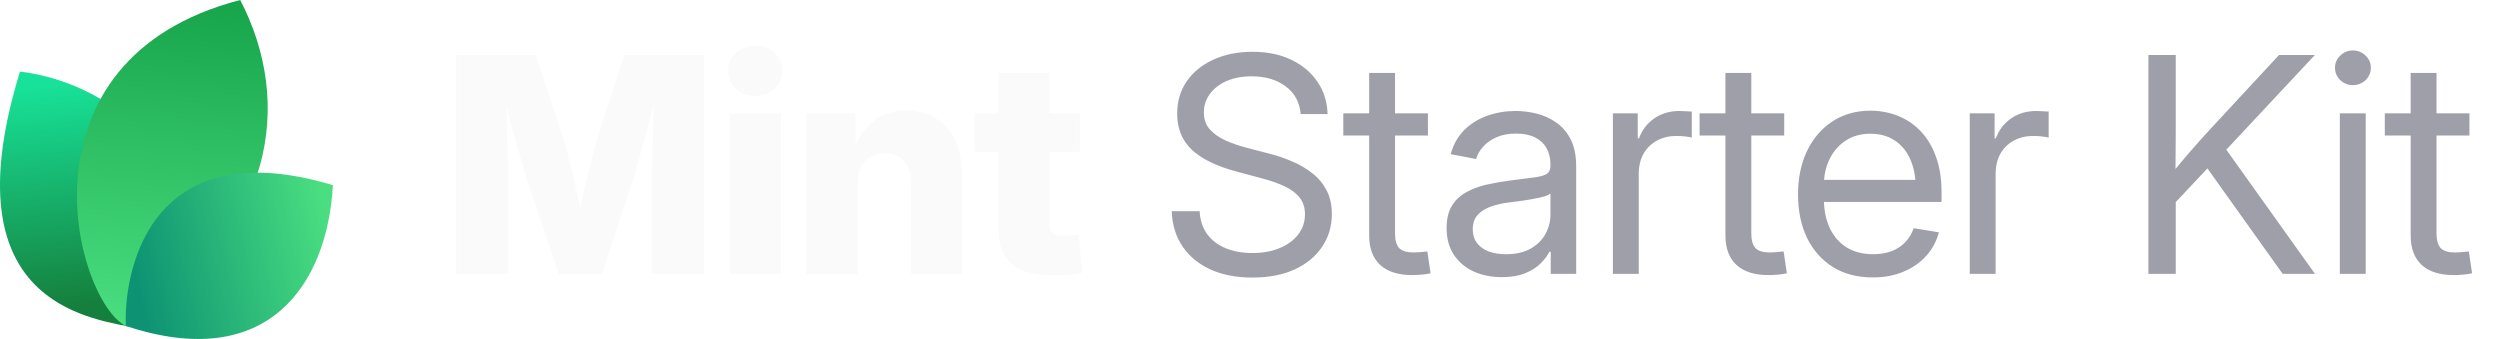
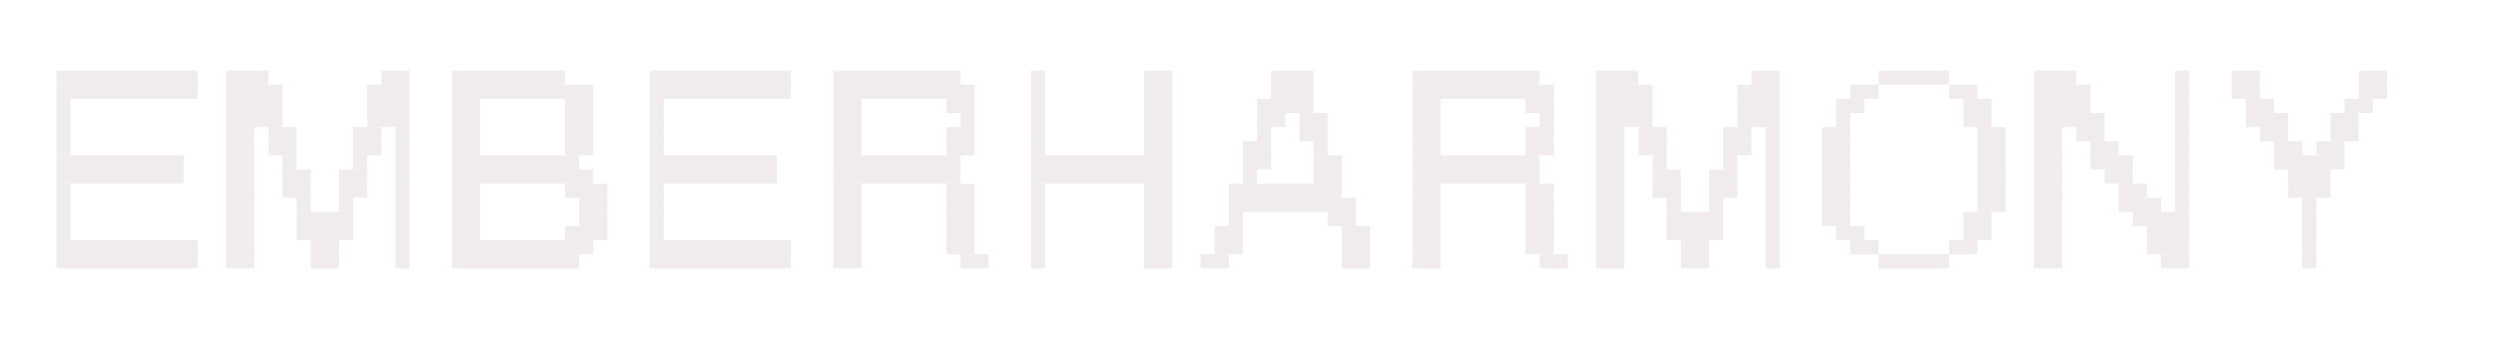
<svg xmlns="http://www.w3.org/2000/svg" width="177" height="24" viewBox="0 0 177 24" fill="none">
-   <path d="M9.061 23.108C5.268 22.377 -3.391 20.627 1.417 5.064C9.634 6.099 16.973 14.064 9.061 23.108Z" fill="url(#paint0_linear_17557_2145)" />
-   <path d="M8.919 23.094C5.276 21.222 0.784 4.209 17.007 0C20.757 7.193 19.621 16.545 8.919 23.094Z" fill="url(#paint1_linear_17557_2145)" />
-   <path d="M8.914 23.079C8.735 19.882 10.159 9.085 23.57 13.111C23.181 20.123 18.984 26.418 8.914 23.079Z" fill="url(#paint2_linear_17557_2145)" />
-   <path d="M32.301 19.392V3.894H37.938L39.925 9.948C40.036 10.315 40.164 10.787 40.31 11.362C40.462 11.938 40.611 12.552 40.757 13.204C40.91 13.855 41.048 14.483 41.173 15.086C41.305 15.682 41.412 16.192 41.495 16.615H40.695C40.771 16.192 40.871 15.682 40.996 15.086C41.128 14.49 41.267 13.866 41.412 13.214C41.565 12.562 41.714 11.948 41.86 11.373C42.005 10.79 42.133 10.315 42.244 9.948L44.2 3.894H49.848V19.392H46.166V12.704C46.166 12.357 46.173 11.917 46.187 11.383C46.2 10.849 46.214 10.27 46.228 9.646C46.249 9.022 46.266 8.391 46.28 7.753C46.301 7.115 46.311 6.519 46.311 5.964H46.623C46.485 6.561 46.332 7.181 46.166 7.826C45.999 8.471 45.833 9.102 45.666 9.719C45.507 10.336 45.351 10.901 45.198 11.414C45.053 11.928 44.928 12.357 44.824 12.704L42.608 19.392H39.561L37.314 12.704C37.203 12.357 37.072 11.928 36.919 11.414C36.773 10.901 36.614 10.34 36.441 9.729C36.274 9.112 36.104 8.481 35.931 7.836C35.764 7.192 35.608 6.567 35.463 5.964H35.827C35.834 6.512 35.844 7.105 35.858 7.743C35.872 8.374 35.886 9.005 35.9 9.636C35.92 10.26 35.938 10.839 35.952 11.373C35.965 11.907 35.972 12.351 35.972 12.704V19.392H32.301ZM51.668 19.392V8.024H55.288V19.392H51.668ZM53.468 6.786C52.927 6.786 52.473 6.616 52.105 6.276C51.738 5.93 51.554 5.507 51.554 5.007C51.554 4.508 51.738 4.088 52.105 3.749C52.473 3.409 52.927 3.239 53.468 3.239C54.009 3.239 54.463 3.409 54.83 3.749C55.198 4.082 55.382 4.501 55.382 5.007C55.382 5.507 55.198 5.93 54.83 6.276C54.463 6.616 54.009 6.786 53.468 6.786ZM60.708 13.027V19.392H57.088V8.024H60.551L60.593 10.967H60.281C60.593 10.024 61.061 9.268 61.685 8.7C62.309 8.124 63.138 7.836 64.171 7.836C64.975 7.836 65.672 8.017 66.262 8.377C66.851 8.731 67.302 9.234 67.614 9.885C67.933 10.537 68.092 11.307 68.092 12.194V19.392H64.483V12.912C64.483 12.26 64.32 11.754 63.994 11.394C63.675 11.033 63.221 10.853 62.632 10.853C62.25 10.853 61.914 10.936 61.623 11.102C61.332 11.269 61.106 11.515 60.947 11.841C60.787 12.16 60.708 12.555 60.708 13.027ZM76.456 8.024V10.749H69.008V8.024H76.456ZM70.683 5.163H74.292V15.783C74.292 16.102 74.361 16.334 74.5 16.48C74.646 16.625 74.899 16.698 75.259 16.698C75.405 16.698 75.596 16.688 75.831 16.667C76.074 16.646 76.251 16.629 76.362 16.615L76.632 19.309C76.313 19.378 75.963 19.427 75.582 19.455C75.207 19.482 74.836 19.496 74.469 19.496C73.2 19.496 72.25 19.222 71.619 18.674C70.995 18.127 70.683 17.308 70.683 16.22V5.163Z" fill="#FAFAFA" />
-   <path d="M88.667 19.652C87.523 19.652 86.528 19.458 85.682 19.07C84.843 18.681 84.188 18.137 83.716 17.437C83.245 16.736 82.992 15.908 82.957 14.951H84.933C84.968 15.596 85.148 16.14 85.474 16.584C85.8 17.021 86.24 17.354 86.795 17.582C87.35 17.804 87.974 17.915 88.667 17.915C89.388 17.915 90.026 17.801 90.581 17.572C91.143 17.343 91.583 17.024 91.902 16.615C92.228 16.199 92.391 15.717 92.391 15.169C92.391 14.698 92.266 14.306 92.017 13.994C91.767 13.675 91.413 13.408 90.956 13.193C90.498 12.978 89.954 12.787 89.323 12.621L87.502 12.132C86.123 11.765 85.082 11.255 84.382 10.603C83.689 9.944 83.342 9.095 83.342 8.055C83.342 7.174 83.571 6.404 84.028 5.746C84.486 5.087 85.117 4.577 85.921 4.217C86.726 3.849 87.645 3.666 88.678 3.666C89.718 3.666 90.63 3.853 91.413 4.227C92.204 4.602 92.824 5.122 93.275 5.787C93.726 6.446 93.965 7.209 93.993 8.076H92.089C92.013 7.23 91.656 6.574 91.018 6.11C90.387 5.638 89.586 5.403 88.615 5.403C87.95 5.403 87.36 5.513 86.847 5.735C86.341 5.957 85.946 6.262 85.661 6.651C85.377 7.032 85.235 7.469 85.235 7.961C85.235 8.447 85.377 8.849 85.661 9.168C85.946 9.48 86.317 9.74 86.774 9.948C87.232 10.149 87.724 10.319 88.251 10.457L89.884 10.884C90.439 11.023 90.977 11.206 91.496 11.435C92.023 11.657 92.495 11.934 92.911 12.267C93.334 12.593 93.67 12.995 93.92 13.474C94.17 13.945 94.294 14.504 94.294 15.149C94.294 16.015 94.066 16.788 93.608 17.468C93.157 18.148 92.512 18.681 91.673 19.07C90.834 19.458 89.832 19.652 88.667 19.652ZM101.097 8.024V9.594H95.106V8.024H101.097ZM96.937 5.163H98.767V16.521C98.767 17 98.865 17.347 99.059 17.562C99.26 17.77 99.6 17.874 100.078 17.874C100.21 17.874 100.366 17.867 100.546 17.853C100.733 17.832 100.903 17.815 101.056 17.801L101.285 19.351C101.097 19.392 100.886 19.423 100.65 19.444C100.414 19.465 100.189 19.475 99.974 19.475C98.996 19.475 98.244 19.236 97.717 18.758C97.197 18.272 96.937 17.579 96.937 16.677V5.163ZM106.33 19.621C105.595 19.621 104.932 19.489 104.343 19.226C103.754 18.955 103.285 18.564 102.939 18.05C102.592 17.53 102.419 16.896 102.419 16.147C102.419 15.495 102.547 14.965 102.804 14.556C103.06 14.146 103.403 13.828 103.833 13.599C104.263 13.363 104.742 13.186 105.269 13.068C105.796 12.95 106.333 12.857 106.881 12.787C107.574 12.69 108.132 12.617 108.555 12.569C108.978 12.52 109.287 12.441 109.481 12.33C109.675 12.212 109.772 12.014 109.772 11.737V11.654C109.772 11.203 109.679 10.815 109.492 10.489C109.311 10.163 109.041 9.91 108.68 9.729C108.32 9.549 107.872 9.459 107.338 9.459C106.805 9.459 106.34 9.546 105.945 9.719C105.556 9.892 105.241 10.118 104.998 10.395C104.755 10.665 104.593 10.953 104.509 11.258L102.71 10.915C102.897 10.222 103.22 9.65 103.677 9.199C104.135 8.748 104.679 8.412 105.31 8.19C105.941 7.968 106.607 7.857 107.307 7.857C107.8 7.857 108.295 7.92 108.795 8.044C109.301 8.169 109.765 8.381 110.188 8.679C110.611 8.97 110.951 9.369 111.208 9.875C111.464 10.374 111.593 11.005 111.593 11.768V19.392H109.793V17.822H109.7C109.568 18.085 109.363 18.359 109.086 18.643C108.809 18.921 108.444 19.153 107.994 19.34C107.543 19.527 106.988 19.621 106.33 19.621ZM106.621 17.998C107.321 17.998 107.904 17.867 108.368 17.603C108.84 17.333 109.19 16.986 109.419 16.563C109.654 16.133 109.772 15.682 109.772 15.211V13.692C109.703 13.769 109.554 13.841 109.325 13.911C109.096 13.973 108.829 14.032 108.524 14.088C108.226 14.143 107.921 14.192 107.609 14.233C107.304 14.275 107.033 14.309 106.798 14.337C106.354 14.393 105.938 14.49 105.549 14.628C105.168 14.76 104.86 14.954 104.624 15.211C104.388 15.467 104.27 15.811 104.27 16.241C104.27 16.615 104.367 16.934 104.561 17.198C104.762 17.461 105.04 17.662 105.393 17.801C105.747 17.933 106.156 17.998 106.621 17.998ZM114.193 19.392V8.024H115.951V9.792H116.045C116.253 9.209 116.61 8.741 117.116 8.388C117.622 8.034 118.219 7.857 118.905 7.857C119.058 7.857 119.217 7.864 119.384 7.878C119.55 7.885 119.682 7.892 119.779 7.899V9.74C119.716 9.719 119.578 9.695 119.363 9.667C119.155 9.639 118.922 9.625 118.666 9.625C118.174 9.625 117.726 9.733 117.324 9.948C116.922 10.163 116.603 10.471 116.367 10.874C116.138 11.276 116.024 11.758 116.024 12.319V19.392H114.193ZM126.322 8.024V9.594H120.33V8.024H126.322ZM122.161 5.163H123.992V16.521C123.992 17 124.089 17.347 124.283 17.562C124.484 17.77 124.824 17.874 125.302 17.874C125.434 17.874 125.59 17.867 125.77 17.853C125.958 17.832 126.127 17.815 126.28 17.801L126.509 19.351C126.322 19.392 126.11 19.423 125.874 19.444C125.639 19.465 125.413 19.475 125.198 19.475C124.221 19.475 123.468 19.236 122.941 18.758C122.421 18.272 122.161 17.579 122.161 16.677V5.163ZM132.604 19.642C131.502 19.642 130.555 19.396 129.765 18.903C128.974 18.404 128.364 17.714 127.934 16.834C127.511 15.946 127.3 14.927 127.3 13.775C127.3 12.611 127.511 11.584 127.934 10.697C128.364 9.802 128.964 9.102 129.734 8.596C130.51 8.089 131.408 7.836 132.428 7.836C133.1 7.836 133.738 7.954 134.341 8.19C134.952 8.426 135.489 8.783 135.954 9.261C136.425 9.74 136.793 10.343 137.056 11.071C137.327 11.792 137.462 12.645 137.462 13.63V14.296H128.433V12.735H136.463L135.631 13.297C135.631 12.541 135.506 11.876 135.257 11.3C135.007 10.725 134.643 10.277 134.165 9.958C133.686 9.632 133.107 9.469 132.428 9.469C131.748 9.469 131.162 9.632 130.67 9.958C130.177 10.284 129.796 10.725 129.526 11.279C129.262 11.827 129.13 12.441 129.13 13.12V14.046C129.13 14.864 129.273 15.572 129.557 16.168C129.841 16.757 130.243 17.211 130.763 17.53C131.283 17.842 131.901 17.998 132.615 17.998C133.093 17.998 133.523 17.929 133.905 17.79C134.293 17.645 134.619 17.433 134.882 17.156C135.153 16.879 135.354 16.546 135.486 16.157L137.275 16.449C137.108 17.08 136.81 17.634 136.38 18.113C135.95 18.591 135.413 18.966 134.768 19.236C134.123 19.507 133.402 19.642 132.604 19.642ZM139.459 19.392V8.024H141.217V9.792H141.311C141.519 9.209 141.876 8.741 142.382 8.388C142.888 8.034 143.485 7.857 144.171 7.857C144.324 7.857 144.483 7.864 144.649 7.878C144.816 7.885 144.948 7.892 145.045 7.899V9.74C144.982 9.719 144.844 9.695 144.629 9.667C144.421 9.639 144.188 9.625 143.932 9.625C143.439 9.625 142.992 9.733 142.59 9.948C142.188 10.163 141.869 10.471 141.633 10.874C141.404 11.276 141.29 11.758 141.29 12.319V19.392H139.459ZM153.429 14.961V12.715C153.783 12.257 154.136 11.82 154.49 11.404C154.844 10.981 155.204 10.565 155.572 10.156C155.939 9.74 156.314 9.327 156.695 8.918L161.355 3.894H163.893L157.277 10.967H157.184L153.429 14.961ZM152.108 19.392V3.894H154.043V9.241L154.022 12.559L154.043 13.505V19.392H152.108ZM161.615 19.392L155.967 11.477L157.173 9.969L163.903 19.392H161.615ZM165.661 19.392V8.024H167.492V19.392H165.661ZM166.587 6.027C166.24 6.027 165.942 5.909 165.692 5.673C165.443 5.43 165.318 5.139 165.318 4.799C165.318 4.459 165.443 4.172 165.692 3.936C165.942 3.693 166.24 3.572 166.587 3.572C166.934 3.572 167.232 3.693 167.482 3.936C167.731 4.172 167.856 4.459 167.856 4.799C167.856 5.139 167.731 5.43 167.482 5.673C167.232 5.909 166.934 6.027 166.587 6.027ZM174.836 8.024V9.594H168.844V8.024H174.836ZM170.675 5.163H172.506V16.521C172.506 17 172.603 17.347 172.797 17.562C172.998 17.77 173.338 17.874 173.816 17.874C173.948 17.874 174.104 17.867 174.284 17.853C174.472 17.832 174.641 17.815 174.794 17.801L175.023 19.351C174.836 19.392 174.624 19.423 174.388 19.444C174.153 19.465 173.927 19.475 173.712 19.475C172.735 19.475 171.982 19.236 171.455 18.758C170.935 18.272 170.675 17.579 170.675 16.677V5.163Z" fill="#9F9FA9" />
-   <defs>
-     <linearGradient id="paint0_linear_17557_2145" x1="3.776" y1="5.916" x2="5.232" y2="21.559" gradientUnits="userSpaceOnUse">
-       <stop stop-color="#18E299" />
-       <stop offset="1" stop-color="#15803D" />
-     </linearGradient>
-     <linearGradient id="paint1_linear_17557_2145" x1="12.171" y1="-0.718" x2="10.19" y2="22.983" gradientUnits="userSpaceOnUse">
-       <stop stop-color="#16A34A" />
-       <stop offset="1" stop-color="#4ADE80" />
-     </linearGradient>
-     <linearGradient id="paint2_linear_17557_2145" x1="23.133" y1="15.353" x2="9.338" y2="18.52" gradientUnits="userSpaceOnUse">
-       <stop stop-color="#4ADE80" />
-       <stop offset="1" stop-color="#0D9373" />
-     </linearGradient>
-   </defs>
+   <rect x="4" y="5" width="10" height="1" fill="#F1ECEC" />
+   <rect x="16" y="5" width="3" height="1" fill="#F1ECEC" />
+   <rect x="27" y="5" width="2" height="1" fill="#F1ECEC" />
+   <rect x="32" y="5" width="8" height="1" fill="#F1ECEC" />
+   <rect x="46" y="5" width="10" height="1" fill="#F1ECEC" />
+   <rect x="59" y="5" width="9" height="1" fill="#F1ECEC" />
+   <rect x="73" y="5" width="1" height="1" fill="#F1ECEC" />
+   <rect x="81" y="5" width="2" height="1" fill="#F1ECEC" />
+   <rect x="90" y="5" width="3" height="1" fill="#F1ECEC" />
+   <rect x="100" y="5" width="9" height="1" fill="#F1ECEC" />
+   <rect x="113" y="5" width="3" height="1" fill="#F1ECEC" />
+   <rect x="124" y="5" width="2" height="1" fill="#F1ECEC" />
+   <rect x="133" y="5" width="5" height="1" fill="#F1ECEC" />
+   <rect x="144" y="5" width="3" height="1" fill="#F1ECEC" />
+   <rect x="154" y="5" width="1" height="1" fill="#F1ECEC" />
+   <rect x="158" y="5" width="2" height="1" fill="#F1ECEC" />
+   <rect x="167" y="5" width="2" height="1" fill="#F1ECEC" />
+   <rect x="4" y="6" width="10" height="1" fill="#F1ECEC" />
+   <rect x="16" y="6" width="4" height="1" fill="#F1ECEC" />
+   <rect x="26" y="6" width="3" height="1" fill="#F1ECEC" />
+   <rect x="32" y="6" width="10" height="1" fill="#F1ECEC" />
+   <rect x="46" y="6" width="10" height="1" fill="#F1ECEC" />
+   <rect x="59" y="6" width="10" height="1" fill="#F1ECEC" />
+   <rect x="73" y="6" width="1" height="1" fill="#F1ECEC" />
+   <rect x="81" y="6" width="2" height="1" fill="#F1ECEC" />
+   <rect x="90" y="6" width="3" height="1" fill="#F1ECEC" />
+   <rect x="100" y="6" width="10" height="1" fill="#F1ECEC" />
+   <rect x="113" y="6" width="4" height="1" fill="#F1ECEC" />
+   <rect x="123" y="6" width="3" height="1" fill="#F1ECEC" />
+   <rect x="131" y="6" width="2" height="1" fill="#F1ECEC" />
+   <rect x="138" y="6" width="2" height="1" fill="#F1ECEC" />
+   <rect x="144" y="6" width="4" height="1" fill="#F1ECEC" />
+   <rect x="154" y="6" width="1" height="1" fill="#F1ECEC" />
+   <rect x="158" y="6" width="2" height="1" fill="#F1ECEC" />
+   <rect x="167" y="6" width="2" height="1" fill="#F1ECEC" />
+   <rect x="4" y="7" width="1" height="1" fill="#F1ECEC" />
+   <rect x="16" y="7" width="4" height="1" fill="#F1ECEC" />
+   <rect x="26" y="7" width="3" height="1" fill="#F1ECEC" />
+   <rect x="32" y="7" width="2" height="1" fill="#F1ECEC" />
+   <rect x="40" y="7" width="2" height="1" fill="#F1ECEC" />
+   <rect x="46" y="7" width="1" height="1" fill="#F1ECEC" />
+   <rect x="59" y="7" width="2" height="1" fill="#F1ECEC" />
+   <rect x="67" y="7" width="2" height="1" fill="#F1ECEC" />
+   <rect x="73" y="7" width="1" height="1" fill="#F1ECEC" />
+   <rect x="81" y="7" width="2" height="1" fill="#F1ECEC" />
+   <rect x="89" y="7" width="4" height="1" fill="#F1ECEC" />
+   <rect x="100" y="7" width="2" height="1" fill="#F1ECEC" />
+   <rect x="108" y="7" width="2" height="1" fill="#F1ECEC" />
+   <rect x="113" y="7" width="4" height="1" fill="#F1ECEC" />
+   <rect x="123" y="7" width="3" height="1" fill="#F1ECEC" />
+   <rect x="130" y="7" width="2" height="1" fill="#F1ECEC" />
+   <rect x="139" y="7" width="2" height="1" fill="#F1ECEC" />
+   <rect x="144" y="7" width="4" height="1" fill="#F1ECEC" />
+   <rect x="154" y="7" width="1" height="1" fill="#F1ECEC" />
+   <rect x="159" y="7" width="2" height="1" fill="#F1ECEC" />
+   <rect x="166" y="7" width="2" height="1" fill="#F1ECEC" />
+   <rect x="4" y="8" width="1" height="1" fill="#F1ECEC" />
+   <rect x="16" y="8" width="4" height="1" fill="#F1ECEC" />
+   <rect x="26" y="8" width="3" height="1" fill="#F1ECEC" />
+   <rect x="32" y="8" width="2" height="1" fill="#F1ECEC" />
+   <rect x="40" y="8" width="2" height="1" fill="#F1ECEC" />
+   <rect x="46" y="8" width="1" height="1" fill="#F1ECEC" />
+   <rect x="59" y="8" width="2" height="1" fill="#F1ECEC" />
+   <rect x="68" y="8" width="1" height="1" fill="#F1ECEC" />
+   <rect x="73" y="8" width="1" height="1" fill="#F1ECEC" />
+   <rect x="81" y="8" width="2" height="1" fill="#F1ECEC" />
+   <rect x="89" y="8" width="2" height="1" fill="#F1ECEC" />
+   <rect x="92" y="8" width="2" height="1" fill="#F1ECEC" />
+   <rect x="100" y="8" width="2" height="1" fill="#F1ECEC" />
+   <rect x="109" y="8" width="1" height="1" fill="#F1ECEC" />
+   <rect x="113" y="8" width="4" height="1" fill="#F1ECEC" />
+   <rect x="123" y="8" width="3" height="1" fill="#F1ECEC" />
+   <rect x="130" y="8" width="1" height="1" fill="#F1ECEC" />
+   <rect x="139" y="8" width="2" height="1" fill="#F1ECEC" />
+   <rect x="144" y="8" width="5" height="1" fill="#F1ECEC" />
+   <rect x="154" y="8" width="1" height="1" fill="#F1ECEC" />
+   <rect x="159" y="8" width="3" height="1" fill="#F1ECEC" />
+   <rect x="165" y="8" width="2" height="1" fill="#F1ECEC" />
+   <rect x="4" y="9" width="1" height="1" fill="#F1ECEC" />
+   <rect x="16" y="9" width="2" height="1" fill="#F1ECEC" />
+   <rect x="19" y="9" width="2" height="1" fill="#F1ECEC" />
+   <rect x="25" y="9" width="2" height="1" fill="#F1ECEC" />
+   <rect x="28" y="9" width="1" height="1" fill="#F1ECEC" />
+   <rect x="32" y="9" width="2" height="1" fill="#F1ECEC" />
+   <rect x="40" y="9" width="2" height="1" fill="#F1ECEC" />
+   <rect x="46" y="9" width="1" height="1" fill="#F1ECEC" />
+   <rect x="59" y="9" width="2" height="1" fill="#F1ECEC" />
+   <rect x="67" y="9" width="2" height="1" fill="#F1ECEC" />
+   <rect x="73" y="9" width="1" height="1" fill="#F1ECEC" />
+   <rect x="81" y="9" width="2" height="1" fill="#F1ECEC" />
+   <rect x="89" y="9" width="1" height="1" fill="#F1ECEC" />
+   <rect x="92" y="9" width="2" height="1" fill="#F1ECEC" />
+   <rect x="100" y="9" width="2" height="1" fill="#F1ECEC" />
+   <rect x="108" y="9" width="2" height="1" fill="#F1ECEC" />
+   <rect x="113" y="9" width="2" height="1" fill="#F1ECEC" />
+   <rect x="116" y="9" width="2" height="1" fill="#F1ECEC" />
+   <rect x="122" y="9" width="2" height="1" fill="#F1ECEC" />
+   <rect x="125" y="9" width="1" height="1" fill="#F1ECEC" />
+   <rect x="129" y="9" width="2" height="1" fill="#F1ECEC" />
+   <rect x="140" y="9" width="2" height="1" fill="#F1ECEC" />
+   <rect x="144" y="9" width="2" height="1" fill="#F1ECEC" />
+   <rect x="147" y="9" width="2" height="1" fill="#F1ECEC" />
+   <rect x="154" y="9" width="1" height="1" fill="#F1ECEC" />
+   <rect x="160" y="9" width="2" height="1" fill="#F1ECEC" />
+   <rect x="165" y="9" width="2" height="1" fill="#F1ECEC" />
+   <rect x="4" y="10" width="1" height="1" fill="#F1ECEC" />
+   <rect x="16" y="10" width="2" height="1" fill="#F1ECEC" />
+   <rect x="19" y="10" width="2" height="1" fill="#F1ECEC" />
+   <rect x="25" y="10" width="2" height="1" fill="#F1ECEC" />
+   <rect x="28" y="10" width="1" height="1" fill="#F1ECEC" />
+   <rect x="32" y="10" width="2" height="1" fill="#F1ECEC" />
+   <rect x="40" y="10" width="2" height="1" fill="#F1ECEC" />
+   <rect x="46" y="10" width="1" height="1" fill="#F1ECEC" />
+   <rect x="59" y="10" width="2" height="1" fill="#F1ECEC" />
+   <rect x="67" y="10" width="2" height="1" fill="#F1ECEC" />
+   <rect x="73" y="10" width="1" height="1" fill="#F1ECEC" />
+   <rect x="81" y="10" width="2" height="1" fill="#F1ECEC" />
+   <rect x="88" y="10" width="2" height="1" fill="#F1ECEC" />
+   <rect x="93" y="10" width="1" height="1" fill="#F1ECEC" />
+   <rect x="100" y="10" width="2" height="1" fill="#F1ECEC" />
+   <rect x="108" y="10" width="2" height="1" fill="#F1ECEC" />
+   <rect x="113" y="10" width="2" height="1" fill="#F1ECEC" />
+   <rect x="116" y="10" width="2" height="1" fill="#F1ECEC" />
+   <rect x="122" y="10" width="2" height="1" fill="#F1ECEC" />
+   <rect x="125" y="10" width="1" height="1" fill="#F1ECEC" />
+   <rect x="129" y="10" width="2" height="1" fill="#F1ECEC" />
+   <rect x="140" y="10" width="2" height="1" fill="#F1ECEC" />
+   <rect x="144" y="10" width="2" height="1" fill="#F1ECEC" />
+   <rect x="148" y="10" width="2" height="1" fill="#F1ECEC" />
+   <rect x="154" y="10" width="1" height="1" fill="#F1ECEC" />
+   <rect x="161" y="10" width="2" height="1" fill="#F1ECEC" />
+   <rect x="164" y="10" width="2" height="1" fill="#F1ECEC" />
+   <rect x="4" y="11" width="9" height="1" fill="#F1ECEC" />
+   <rect x="16" y="11" width="2" height="1" fill="#F1ECEC" />
+   <rect x="20" y="11" width="1" height="1" fill="#F1ECEC" />
+   <rect x="25" y="11" width="1" height="1" fill="#F1ECEC" />
+   <rect x="28" y="11" width="1" height="1" fill="#F1ECEC" />
+   <rect x="32" y="11" width="9" height="1" fill="#F1ECEC" />
+   <rect x="46" y="11" width="9" height="1" fill="#F1ECEC" />
+   <rect x="59" y="11" width="9" height="1" fill="#F1ECEC" />
+   <rect x="73" y="11" width="10" height="1" fill="#F1ECEC" />
+   <rect x="88" y="11" width="2" height="1" fill="#F1ECEC" />
+   <rect x="93" y="11" width="2" height="1" fill="#F1ECEC" />
+   <rect x="100" y="11" width="9" height="1" fill="#F1ECEC" />
+   <rect x="113" y="11" width="2" height="1" fill="#F1ECEC" />
+   <rect x="117" y="11" width="1" height="1" fill="#F1ECEC" />
+   <rect x="122" y="11" width="1" height="1" fill="#F1ECEC" />
+   <rect x="125" y="11" width="1" height="1" fill="#F1ECEC" />
+   <rect x="129" y="11" width="2" height="1" fill="#F1ECEC" />
+   <rect x="140" y="11" width="2" height="1" fill="#F1ECEC" />
+   <rect x="144" y="11" width="2" height="1" fill="#F1ECEC" />
+   <rect x="148" y="11" width="3" height="1" fill="#F1ECEC" />
+   <rect x="154" y="11" width="1" height="1" fill="#F1ECEC" />
+   <rect x="161" y="11" width="5" height="1" fill="#F1ECEC" />
+   <rect x="4" y="12" width="9" height="1" fill="#F1ECEC" />
+   <rect x="16" y="12" width="2" height="1" fill="#F1ECEC" />
+   <rect x="20" y="12" width="2" height="1" fill="#F1ECEC" />
+   <rect x="24" y="12" width="2" height="1" fill="#F1ECEC" />
+   <rect x="28" y="12" width="1" height="1" fill="#F1ECEC" />
+   <rect x="32" y="12" width="10" height="1" fill="#F1ECEC" />
+   <rect x="46" y="12" width="9" height="1" fill="#F1ECEC" />
+   <rect x="59" y="12" width="9" height="1" fill="#F1ECEC" />
+   <rect x="73" y="12" width="10" height="1" fill="#F1ECEC" />
+   <rect x="88" y="12" width="1" height="1" fill="#F1ECEC" />
+   <rect x="93" y="12" width="2" height="1" fill="#F1ECEC" />
+   <rect x="100" y="12" width="9" height="1" fill="#F1ECEC" />
+   <rect x="113" y="12" width="2" height="1" fill="#F1ECEC" />
+   <rect x="117" y="12" width="2" height="1" fill="#F1ECEC" />
+   <rect x="121" y="12" width="2" height="1" fill="#F1ECEC" />
+   <rect x="125" y="12" width="1" height="1" fill="#F1ECEC" />
+   <rect x="129" y="12" width="2" height="1" fill="#F1ECEC" />
+   <rect x="140" y="12" width="2" height="1" fill="#F1ECEC" />
+   <rect x="144" y="12" width="2" height="1" fill="#F1ECEC" />
+   <rect x="149" y="12" width="2" height="1" fill="#F1ECEC" />
+   <rect x="154" y="12" width="1" height="1" fill="#F1ECEC" />
+   <rect x="162" y="12" width="3" height="1" fill="#F1ECEC" />
+   <rect x="4" y="13" width="1" height="1" fill="#F1ECEC" />
+   <rect x="16" y="13" width="2" height="1" fill="#F1ECEC" />
+   <rect x="20" y="13" width="2" height="1" fill="#F1ECEC" />
+   <rect x="24" y="13" width="2" height="1" fill="#F1ECEC" />
+   <rect x="28" y="13" width="1" height="1" fill="#F1ECEC" />
+   <rect x="32" y="13" width="2" height="1" fill="#F1ECEC" />
+   <rect x="40" y="13" width="3" height="1" fill="#F1ECEC" />
+   <rect x="46" y="13" width="1" height="1" fill="#F1ECEC" />
+   <rect x="59" y="13" width="2" height="1" fill="#F1ECEC" />
+   <rect x="67" y="13" width="2" height="1" fill="#F1ECEC" />
+   <rect x="73" y="13" width="1" height="1" fill="#F1ECEC" />
+   <rect x="81" y="13" width="2" height="1" fill="#F1ECEC" />
+   <rect x="87" y="13" width="8" height="1" fill="#F1ECEC" />
+   <rect x="100" y="13" width="2" height="1" fill="#F1ECEC" />
+   <rect x="108" y="13" width="2" height="1" fill="#F1ECEC" />
+   <rect x="113" y="13" width="2" height="1" fill="#F1ECEC" />
+   <rect x="117" y="13" width="2" height="1" fill="#F1ECEC" />
+   <rect x="121" y="13" width="2" height="1" fill="#F1ECEC" />
+   <rect x="125" y="13" width="1" height="1" fill="#F1ECEC" />
+   <rect x="129" y="13" width="2" height="1" fill="#F1ECEC" />
+   <rect x="140" y="13" width="2" height="1" fill="#F1ECEC" />
+   <rect x="144" y="13" width="2" height="1" fill="#F1ECEC" />
+   <rect x="150" y="13" width="2" height="1" fill="#F1ECEC" />
+   <rect x="154" y="13" width="1" height="1" fill="#F1ECEC" />
+   <rect x="162" y="13" width="3" height="1" fill="#F1ECEC" />
+   <rect x="4" y="14" width="1" height="1" fill="#F1ECEC" />
+   <rect x="16" y="14" width="2" height="1" fill="#F1ECEC" />
+   <rect x="21" y="14" width="1" height="1" fill="#F1ECEC" />
+   <rect x="24" y="14" width="1" height="1" fill="#F1ECEC" />
+   <rect x="28" y="14" width="1" height="1" fill="#F1ECEC" />
+   <rect x="32" y="14" width="2" height="1" fill="#F1ECEC" />
+   <rect x="41" y="14" width="2" height="1" fill="#F1ECEC" />
+   <rect x="46" y="14" width="1" height="1" fill="#F1ECEC" />
+   <rect x="59" y="14" width="2" height="1" fill="#F1ECEC" />
+   <rect x="67" y="14" width="2" height="1" fill="#F1ECEC" />
+   <rect x="73" y="14" width="1" height="1" fill="#F1ECEC" />
+   <rect x="81" y="14" width="2" height="1" fill="#F1ECEC" />
+   <rect x="87" y="14" width="9" height="1" fill="#F1ECEC" />
+   <rect x="100" y="14" width="2" height="1" fill="#F1ECEC" />
+   <rect x="108" y="14" width="2" height="1" fill="#F1ECEC" />
+   <rect x="113" y="14" width="2" height="1" fill="#F1ECEC" />
+   <rect x="118" y="14" width="1" height="1" fill="#F1ECEC" />
+   <rect x="121" y="14" width="1" height="1" fill="#F1ECEC" />
+   <rect x="125" y="14" width="1" height="1" fill="#F1ECEC" />
+   <rect x="129" y="14" width="2" height="1" fill="#F1ECEC" />
+   <rect x="140" y="14" width="2" height="1" fill="#F1ECEC" />
+   <rect x="144" y="14" width="2" height="1" fill="#F1ECEC" />
+   <rect x="150" y="14" width="3" height="1" fill="#F1ECEC" />
+   <rect x="154" y="14" width="1" height="1" fill="#F1ECEC" />
+   <rect x="163" y="14" width="1" height="1" fill="#F1ECEC" />
+   <rect x="4" y="15" width="1" height="1" fill="#F1ECEC" />
+   <rect x="16" y="15" width="2" height="1" fill="#F1ECEC" />
+   <rect x="21" y="15" width="4" height="1" fill="#F1ECEC" />
+   <rect x="28" y="15" width="1" height="1" fill="#F1ECEC" />
+   <rect x="32" y="15" width="2" height="1" fill="#F1ECEC" />
+   <rect x="41" y="15" width="2" height="1" fill="#F1ECEC" />
+   <rect x="46" y="15" width="1" height="1" fill="#F1ECEC" />
+   <rect x="59" y="15" width="2" height="1" fill="#F1ECEC" />
+   <rect x="67" y="15" width="2" height="1" fill="#F1ECEC" />
+   <rect x="73" y="15" width="1" height="1" fill="#F1ECEC" />
+   <rect x="81" y="15" width="2" height="1" fill="#F1ECEC" />
+   <rect x="87" y="15" width="1" height="1" fill="#F1ECEC" />
+   <rect x="94" y="15" width="2" height="1" fill="#F1ECEC" />
+   <rect x="100" y="15" width="2" height="1" fill="#F1ECEC" />
+   <rect x="108" y="15" width="2" height="1" fill="#F1ECEC" />
+   <rect x="113" y="15" width="2" height="1" fill="#F1ECEC" />
+   <rect x="118" y="15" width="4" height="1" fill="#F1ECEC" />
+   <rect x="125" y="15" width="1" height="1" fill="#F1ECEC" />
+   <rect x="129" y="15" width="2" height="1" fill="#F1ECEC" />
+   <rect x="139" y="15" width="2" height="1" fill="#F1ECEC" />
+   <rect x="144" y="15" width="2" height="1" fill="#F1ECEC" />
+   <rect x="151" y="15" width="4" height="1" fill="#F1ECEC" />
+   <rect x="163" y="15" width="1" height="1" fill="#F1ECEC" />
+   <rect x="4" y="16" width="1" height="1" fill="#F1ECEC" />
+   <rect x="16" y="16" width="2" height="1" fill="#F1ECEC" />
+   <rect x="21" y="16" width="4" height="1" fill="#F1ECEC" />
+   <rect x="28" y="16" width="1" height="1" fill="#F1ECEC" />
+   <rect x="32" y="16" width="2" height="1" fill="#F1ECEC" />
+   <rect x="40" y="16" width="3" height="1" fill="#F1ECEC" />
+   <rect x="46" y="16" width="1" height="1" fill="#F1ECEC" />
+   <rect x="59" y="16" width="2" height="1" fill="#F1ECEC" />
+   <rect x="67" y="16" width="2" height="1" fill="#F1ECEC" />
+   <rect x="73" y="16" width="1" height="1" fill="#F1ECEC" />
+   <rect x="81" y="16" width="2" height="1" fill="#F1ECEC" />
+   <rect x="86" y="16" width="2" height="1" fill="#F1ECEC" />
+   <rect x="95" y="16" width="2" height="1" fill="#F1ECEC" />
+   <rect x="100" y="16" width="2" height="1" fill="#F1ECEC" />
+   <rect x="108" y="16" width="2" height="1" fill="#F1ECEC" />
+   <rect x="113" y="16" width="2" height="1" fill="#F1ECEC" />
+   <rect x="118" y="16" width="4" height="1" fill="#F1ECEC" />
+   <rect x="125" y="16" width="1" height="1" fill="#F1ECEC" />
+   <rect x="130" y="16" width="2" height="1" fill="#F1ECEC" />
+   <rect x="139" y="16" width="2" height="1" fill="#F1ECEC" />
+   <rect x="144" y="16" width="2" height="1" fill="#F1ECEC" />
+   <rect x="152" y="16" width="3" height="1" fill="#F1ECEC" />
+   <rect x="163" y="16" width="1" height="1" fill="#F1ECEC" />
+   <rect x="4" y="17" width="10" height="1" fill="#F1ECEC" />
+   <rect x="16" y="17" width="2" height="1" fill="#F1ECEC" />
+   <rect x="22" y="17" width="2" height="1" fill="#F1ECEC" />
+   <rect x="28" y="17" width="1" height="1" fill="#F1ECEC" />
+   <rect x="32" y="17" width="10" height="1" fill="#F1ECEC" />
+   <rect x="46" y="17" width="10" height="1" fill="#F1ECEC" />
+   <rect x="59" y="17" width="2" height="1" fill="#F1ECEC" />
+   <rect x="67" y="17" width="2" height="1" fill="#F1ECEC" />
+   <rect x="73" y="17" width="1" height="1" fill="#F1ECEC" />
+   <rect x="81" y="17" width="2" height="1" fill="#F1ECEC" />
+   <rect x="86" y="17" width="2" height="1" fill="#F1ECEC" />
+   <rect x="95" y="17" width="2" height="1" fill="#F1ECEC" />
+   <rect x="100" y="17" width="2" height="1" fill="#F1ECEC" />
+   <rect x="108" y="17" width="2" height="1" fill="#F1ECEC" />
+   <rect x="113" y="17" width="2" height="1" fill="#F1ECEC" />
+   <rect x="119" y="17" width="2" height="1" fill="#F1ECEC" />
+   <rect x="125" y="17" width="1" height="1" fill="#F1ECEC" />
+   <rect x="131" y="17" width="2" height="1" fill="#F1ECEC" />
+   <rect x="138" y="17" width="2" height="1" fill="#F1ECEC" />
+   <rect x="144" y="17" width="2" height="1" fill="#F1ECEC" />
+   <rect x="152" y="17" width="3" height="1" fill="#F1ECEC" />
+   <rect x="163" y="17" width="1" height="1" fill="#F1ECEC" />
+   <rect x="4" y="18" width="10" height="1" fill="#F1ECEC" />
+   <rect x="16" y="18" width="2" height="1" fill="#F1ECEC" />
+   <rect x="22" y="18" width="2" height="1" fill="#F1ECEC" />
+   <rect x="28" y="18" width="1" height="1" fill="#F1ECEC" />
+   <rect x="32" y="18" width="9" height="1" fill="#F1ECEC" />
+   <rect x="46" y="18" width="10" height="1" fill="#F1ECEC" />
+   <rect x="59" y="18" width="2" height="1" fill="#F1ECEC" />
+   <rect x="68" y="18" width="2" height="1" fill="#F1ECEC" />
+   <rect x="73" y="18" width="1" height="1" fill="#F1ECEC" />
+   <rect x="81" y="18" width="2" height="1" fill="#F1ECEC" />
+   <rect x="85" y="18" width="2" height="1" fill="#F1ECEC" />
+   <rect x="95" y="18" width="2" height="1" fill="#F1ECEC" />
+   <rect x="100" y="18" width="2" height="1" fill="#F1ECEC" />
+   <rect x="109" y="18" width="2" height="1" fill="#F1ECEC" />
+   <rect x="113" y="18" width="2" height="1" fill="#F1ECEC" />
+   <rect x="119" y="18" width="2" height="1" fill="#F1ECEC" />
+   <rect x="125" y="18" width="1" height="1" fill="#F1ECEC" />
+   <rect x="133" y="18" width="5" height="1" fill="#F1ECEC" />
+   <rect x="144" y="18" width="2" height="1" fill="#F1ECEC" />
+   <rect x="153" y="18" width="2" height="1" fill="#F1ECEC" />
+   <rect x="163" y="18" width="1" height="1" fill="#F1ECEC" />
</svg>
